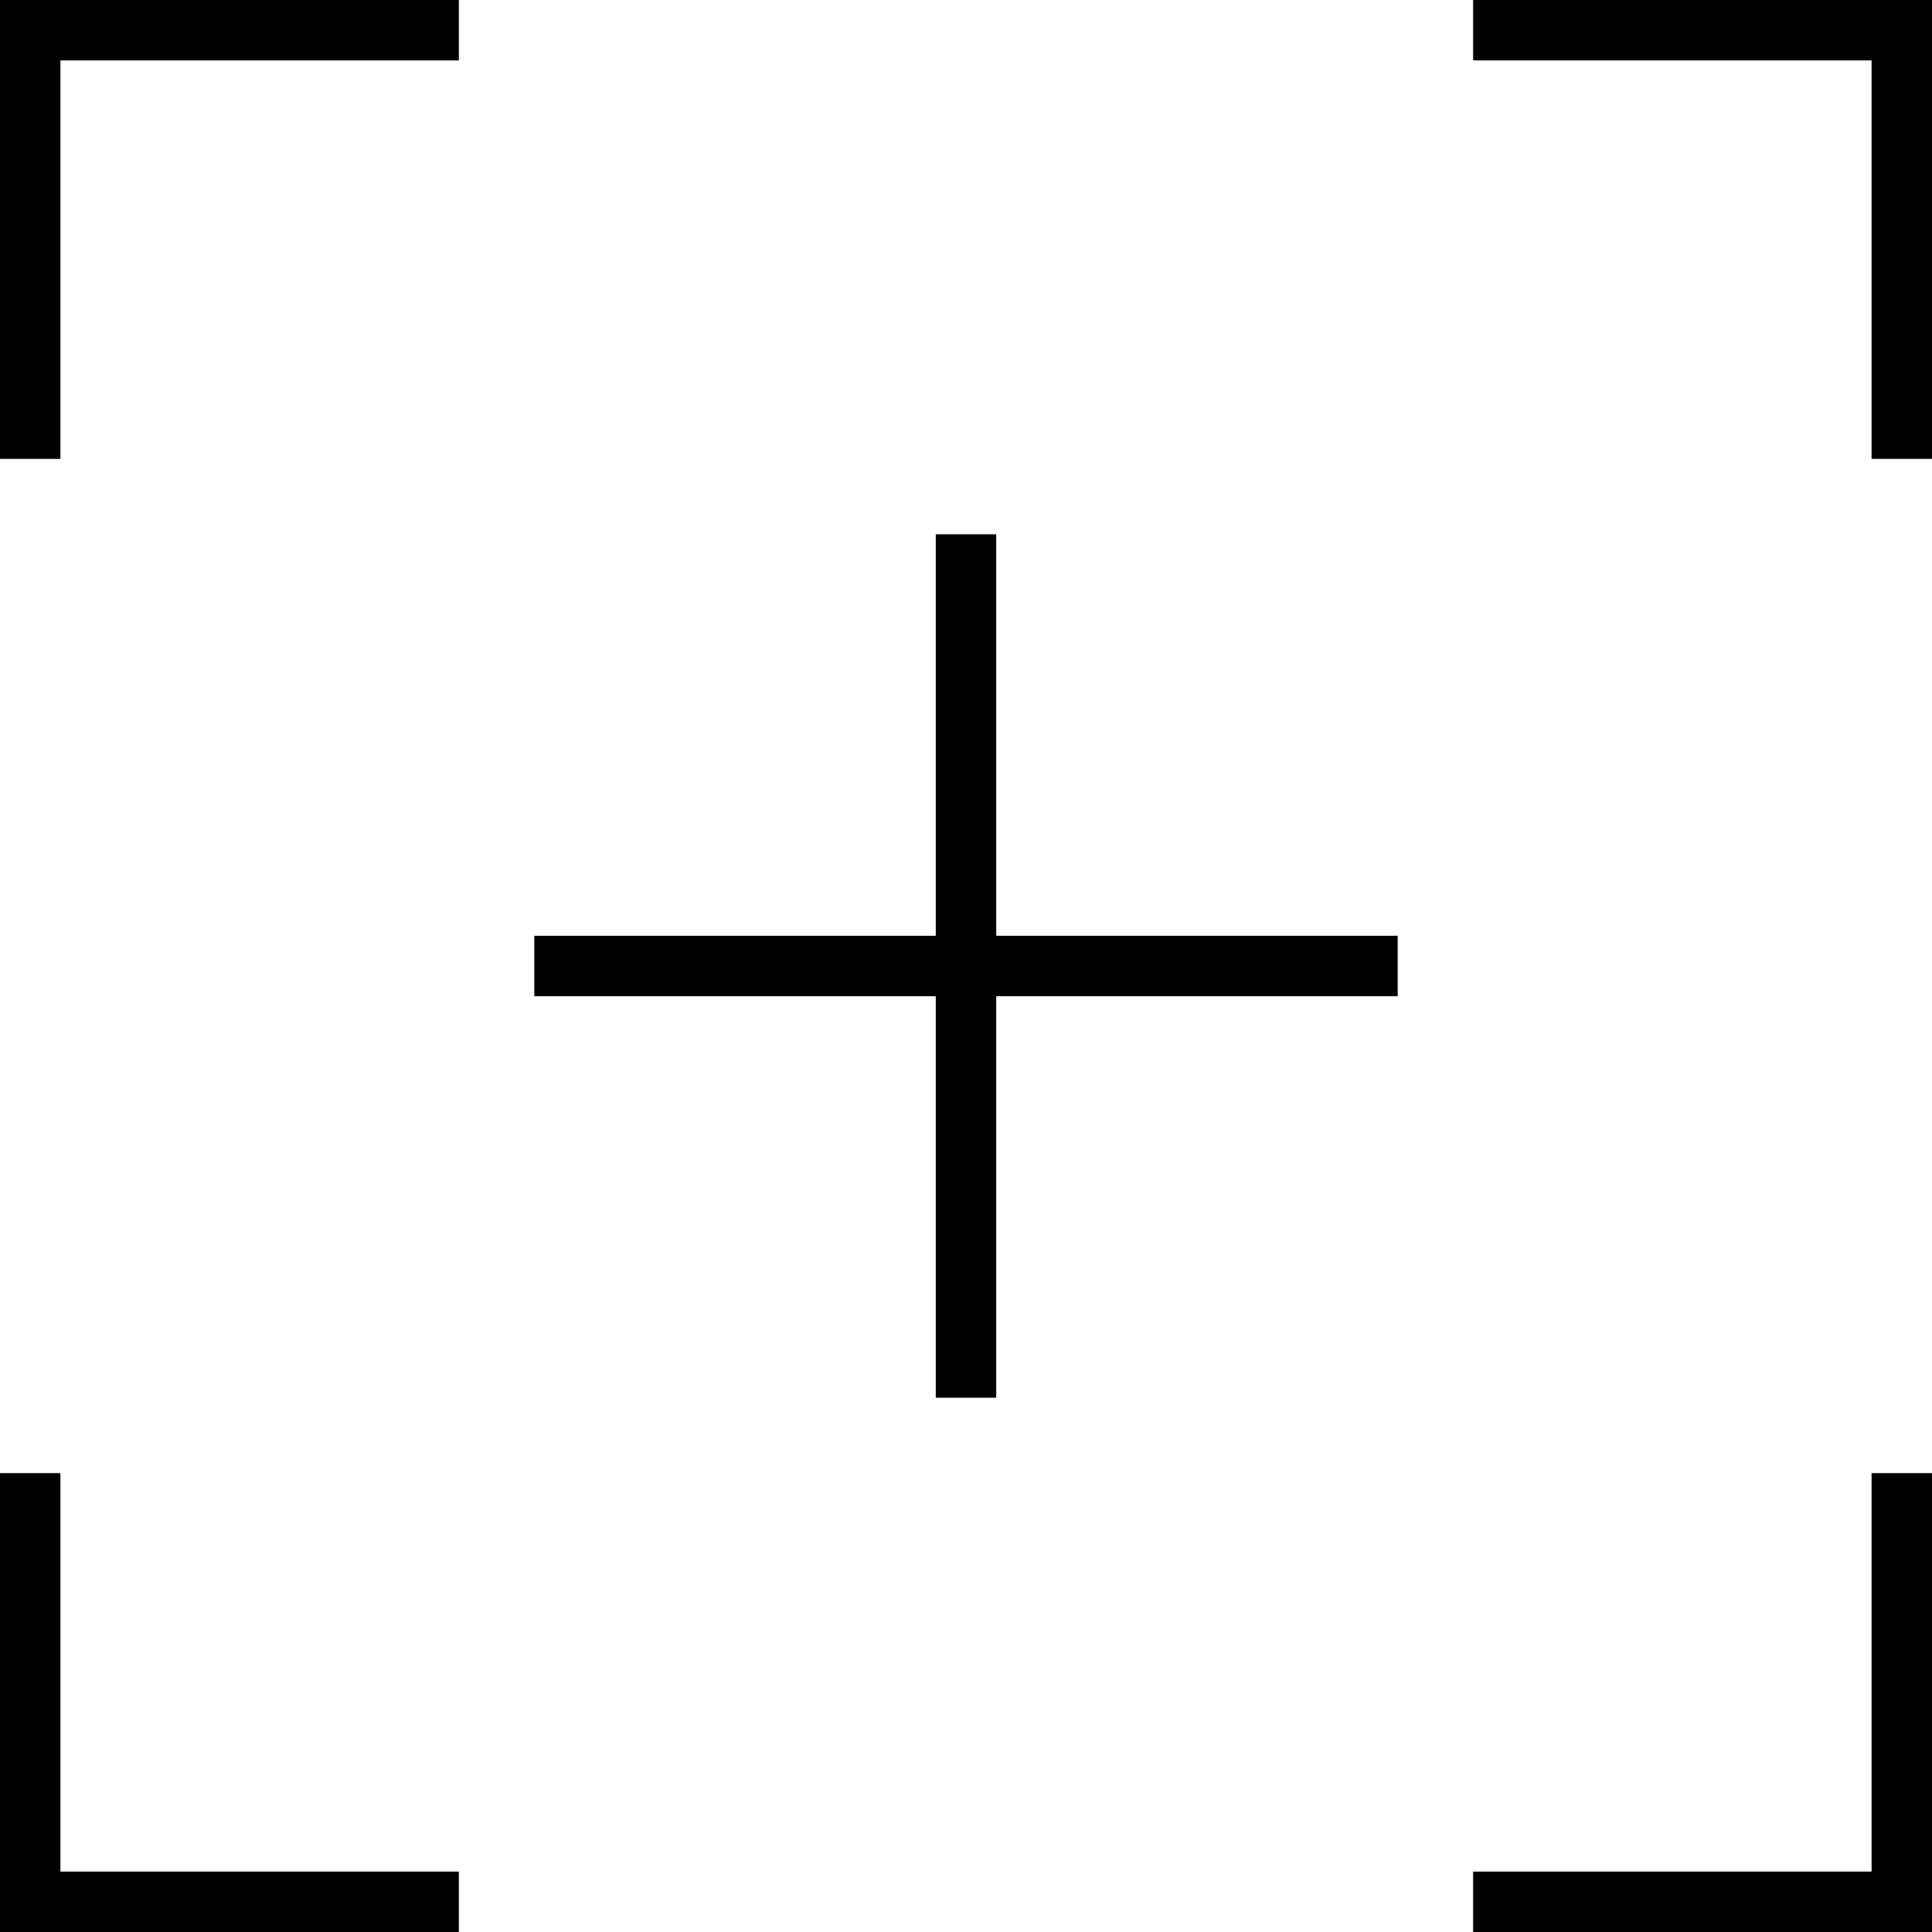
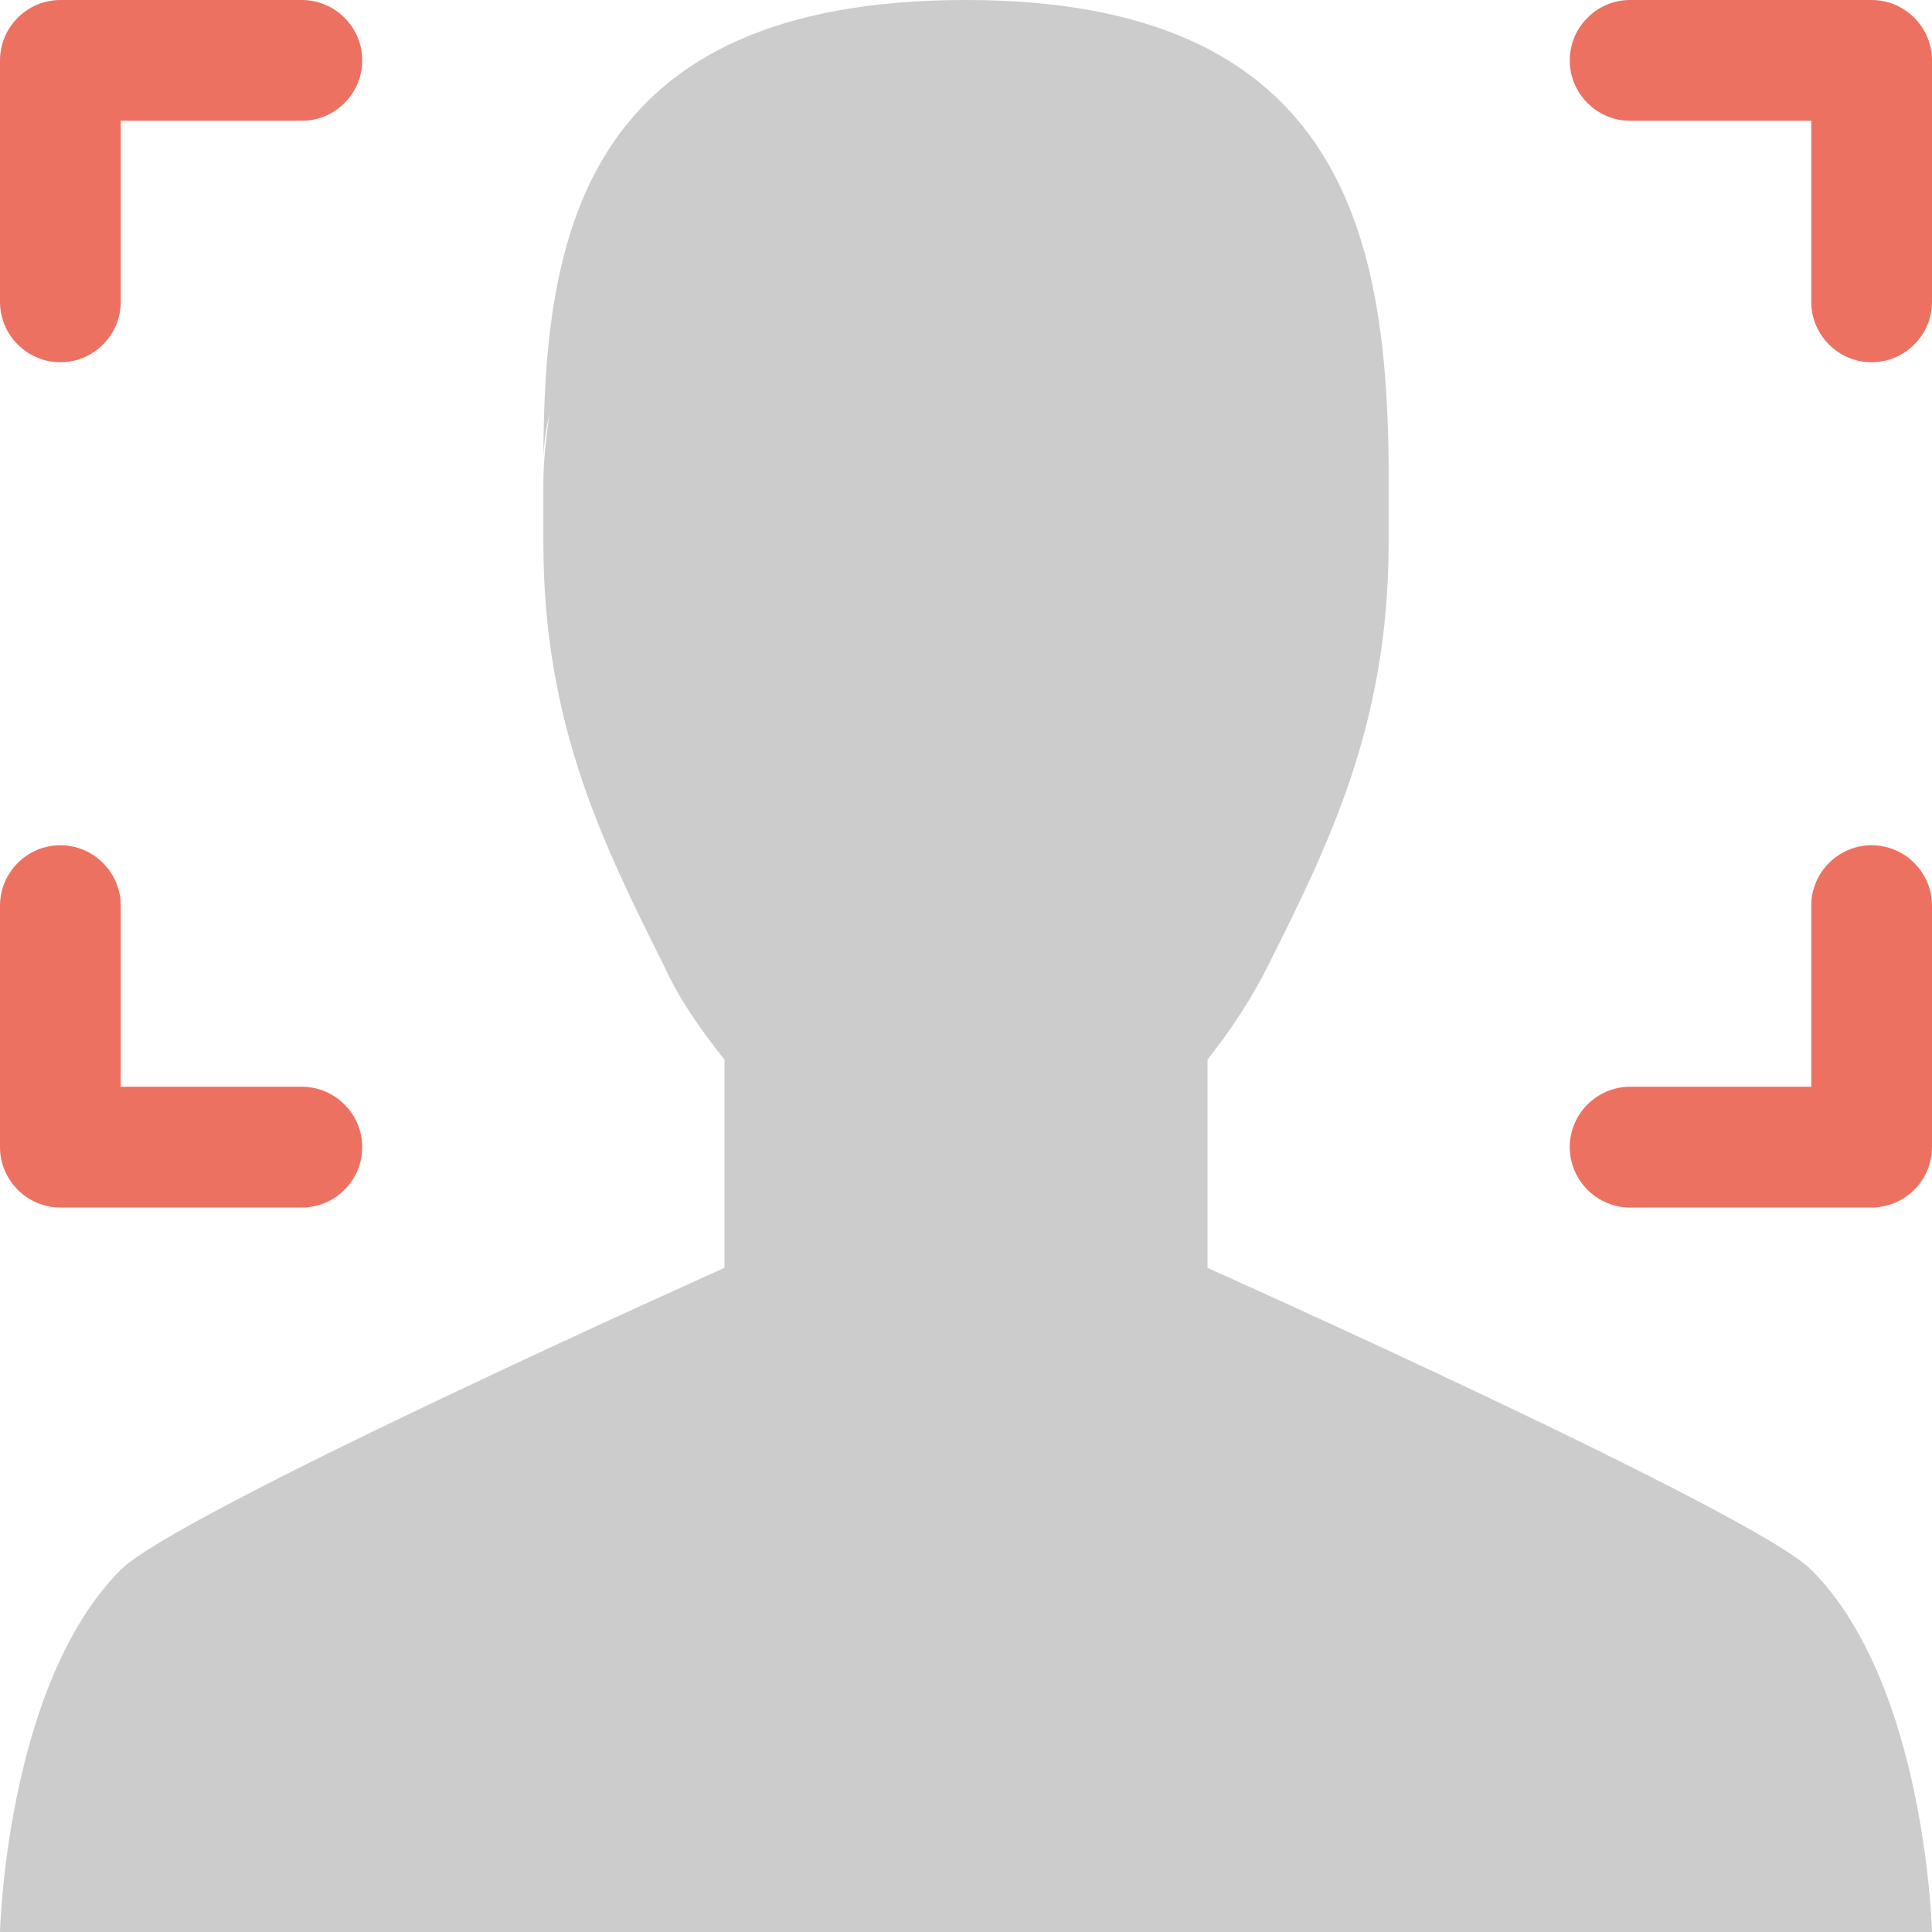
<svg xmlns="http://www.w3.org/2000/svg" version="1.1" id="Layer_1" x="0px" y="0px" viewBox="0 0 64 64" style="enable-background:new 0 0 64 64;" xml:space="preserve">
-   <polygon points="2,15.2 0,15.2 0,0 15.2,0 15.2,2 2,2  " />
-   <polygon points="64,15.2 62,15.2 62,2 48.8,2 48.8,0 64,0  " />
-   <polygon points="64,64 48.8,64 48.8,62 62,62 62,48.8 64,48.8  " />
-   <polygon points="15.2,64 0,64 0,48.8 2,48.8 2,62 15.2,62  " />
-   <rect x="17.7" y="31" width="28.6" height="2" />
-   <rect x="31" y="17.7" width="2" height="28.6" />
+   <style type="text/css">
+ 	.st0{fill:#CCCCCC;}
+ 	.st1{fill:#ED7161;}
+ </style>
+   <g id="Head_1_">
+     <g>
+       <path class="st0" d="M60,52c-1.9-1.9-20-10-20-10v-5.9v-1c0.8-1,1.5-2.1,2-3.1c2-4,4-8,4-14c0-0.7,0-1.4,0-2.1c0-0.1,0-0.1,0-0.2    c0,0.1,0,0.2,0,0.3c0-0.2,0-0.4,0-0.6c0,0,0-0.1,0-0.1c0,0,0-0.1,0-0.1C45.9,7.6,44.3,0,32,0C19.3,0,18,7.8,18,15.3    c0-0.6,0.1-1.1,0.2-1.6C18.1,14.5,18,15.2,18,16c0,0.1,0,0.3,0,0.4c0,0.5,0,1.1,0,1.6c0,0,0,0,0,0c0,6,2,10,4,14    c0.5,1.1,1.2,2.1,2,3.1v1V42c0,0-18.1,8.1-20,10c-3.8,3.8-4,12-4,12h24h16h24C64,64,63.8,55.8,60,52z" />
+     </g>
+   </g>
+   <g id="Frame_8_">
+     <g>
+       <path class="st1" d="M10,0H2C0.9,0,0,0.9,0,2v8c0,1.1,0.9,2,2,2s2-0.9,2-2V4h6c1.1,0,2-0.9,2-2S11.1,0,10,0z M62,0h-8    c-1.1,0-2,0.9-2,2s0.9,2,2,2h6v6c0,1.1,0.9,2,2,2s2-0.9,2-2V2C64,0.9,63.1,0,62,0z M62,28c-1.1,0-2,0.9-2,2v6h-6c-1.1,0-2,0.9-2,2    c0,1.1,0.9,2,2,2h8c1.1,0,2-0.9,2-2v-8C64,28.9,63.1,28,62,28z M10,36H4v-6c0-1.1-0.9-2-2-2s-2,0.9-2,2v8c0,1.1,0.9,2,2,2h8    c1.1,0,2-0.9,2-2C12,36.9,11.1,36,10,36z" />
+     </g>
+   </g>
</svg>
